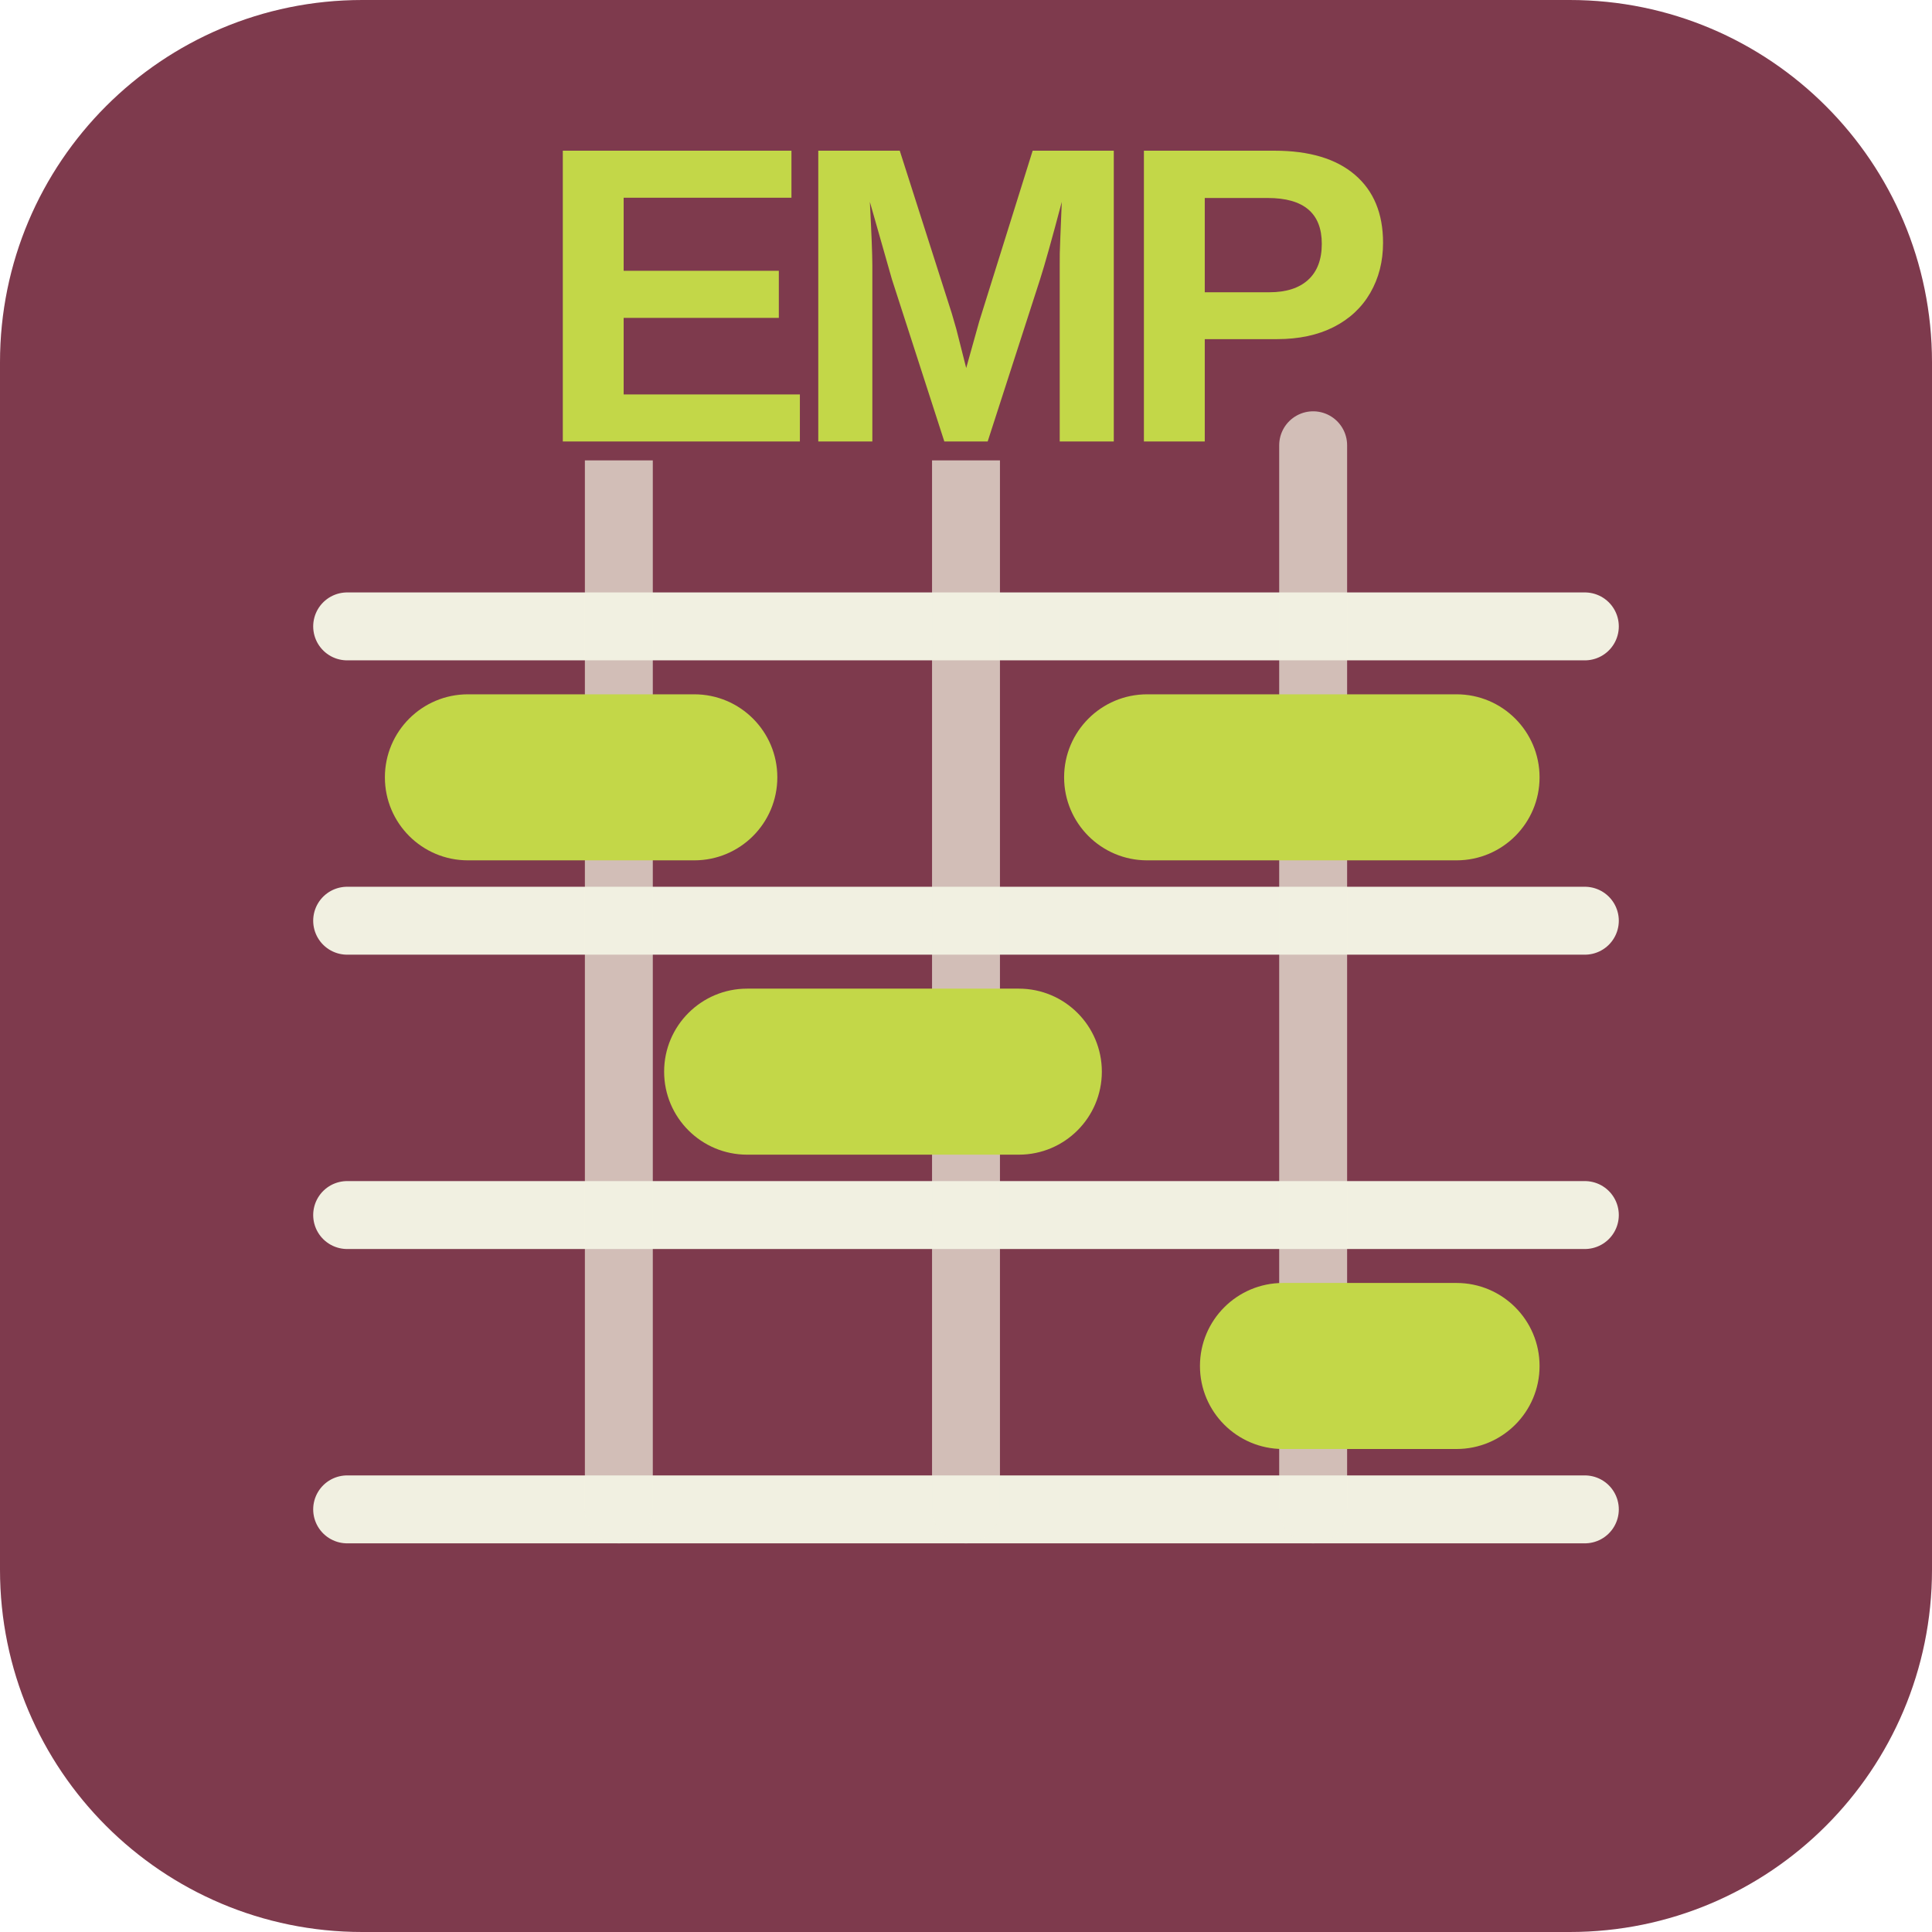
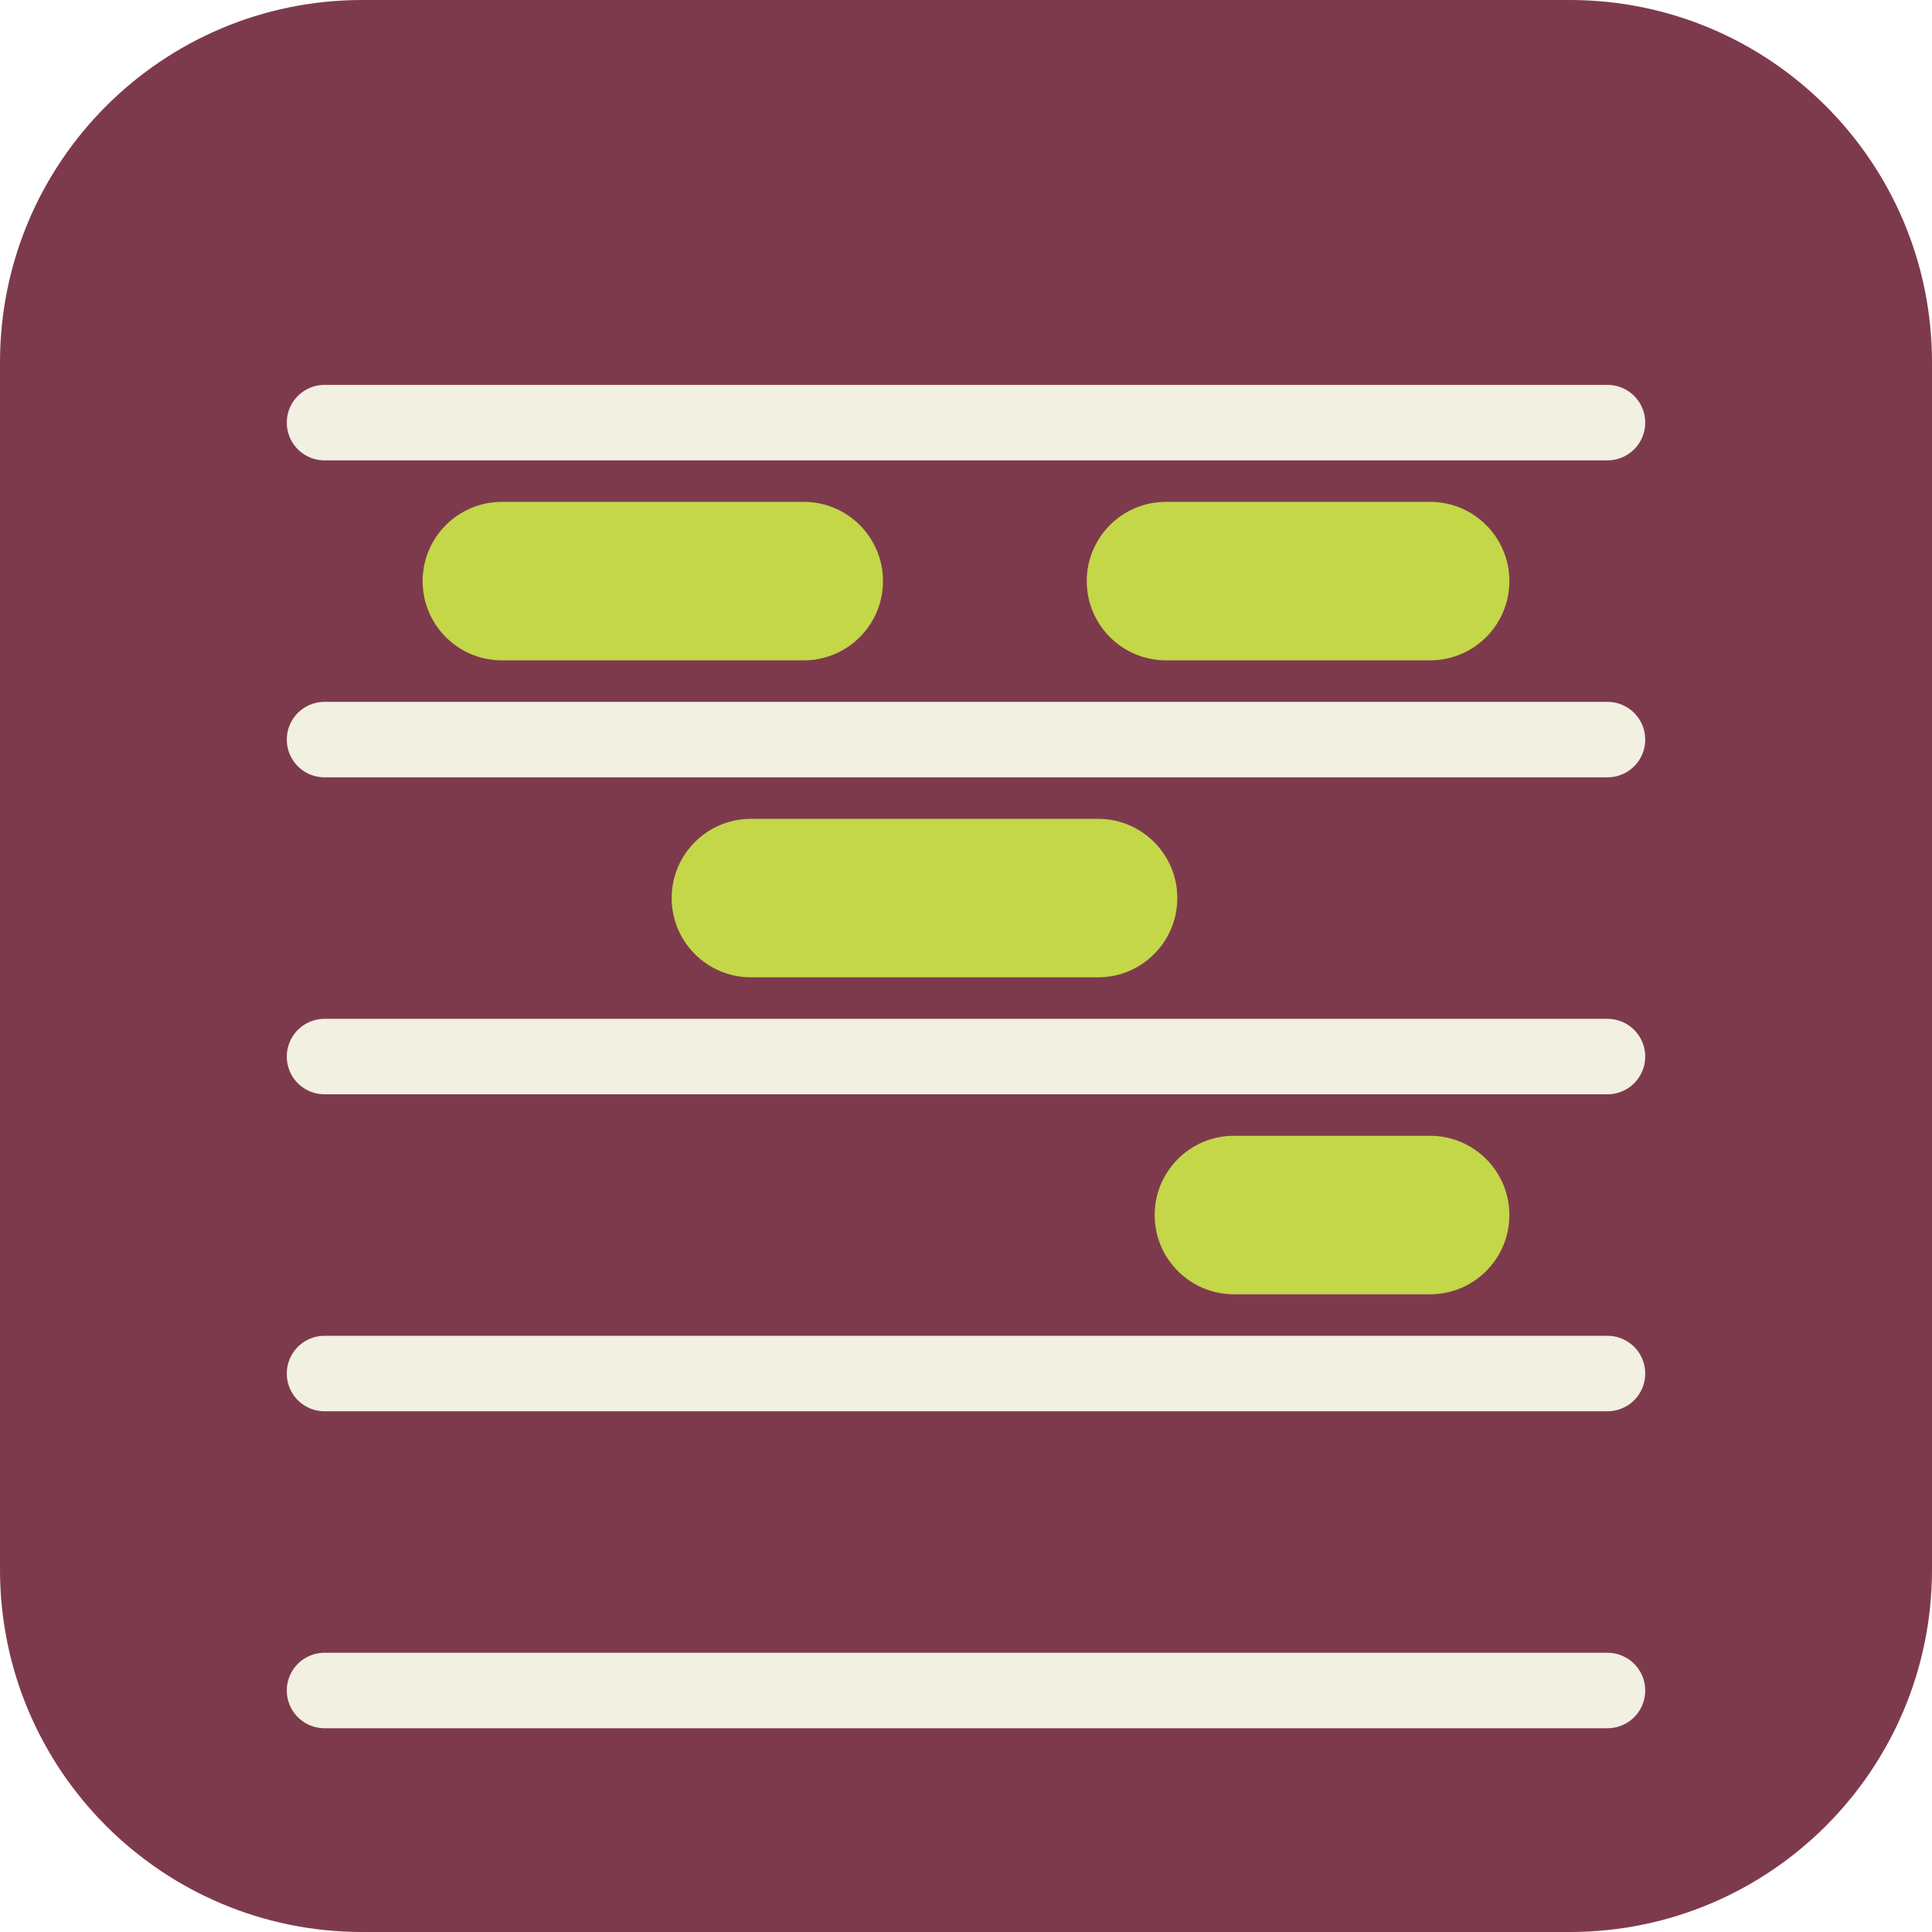
<svg xmlns="http://www.w3.org/2000/svg" width="512" height="512" viewBox="0 0 512 512" role="img" aria-labelledby="title desc">
  <rect width="512" height="512" rx="96" fill="#7E3A4D" />
-   <g fill="none" stroke="#F7F9E8" stroke-width="18" stroke-linecap="round" opacity="0.95">
-     <path d="M92 166H420" />
-     <path d="M92 244H420" />
-     <path d="M92 322H420" />
-     <path d="M92 400H420" />
-     <path d="M164 118V400" opacity="0.72" />
-     <path d="M256 118V400" opacity="0.72" />
-     <path d="M348 118V400" opacity="0.72" />
+   <g fill="none" stroke="#F7F9E8" stroke-width="20" stroke-linecap="round" opacity="0.95">
+     <path d="M86 112H426" />
+     <path d="M86 196H426" />
+     <path d="M86 280H426" />
+     <path d="M86 364H426" />
+     <path d="M86 448H426" />
  </g>
  <g fill="#C3D748">
-     <rect x="102" y="184" width="104" height="44" rx="22" />
-     <rect x="282" y="184" width="126" height="44" rx="22" />
-     <rect x="176" y="262" width="116" height="44" rx="22" />
-     <rect x="318" y="340" width="90" height="44" rx="22" />
+     <rect x="112" y="133" width="122" height="42" rx="21" />
+     <rect x="288" y="133" width="112" height="42" rx="21" />
+     <rect x="178" y="217" width="134" height="42" rx="21" />
+     <rect x="306" y="301" width="94" height="42" rx="21" />
  </g>
-   <text x="256" y="117" text-anchor="middle" font-family="Arial, Helvetica, sans-serif" font-size="112" font-weight="900" letter-spacing="-7" fill="#C3D748" stroke="#7E3A4D" stroke-width="10" paint-order="stroke fill">EMP</text>
</svg>
